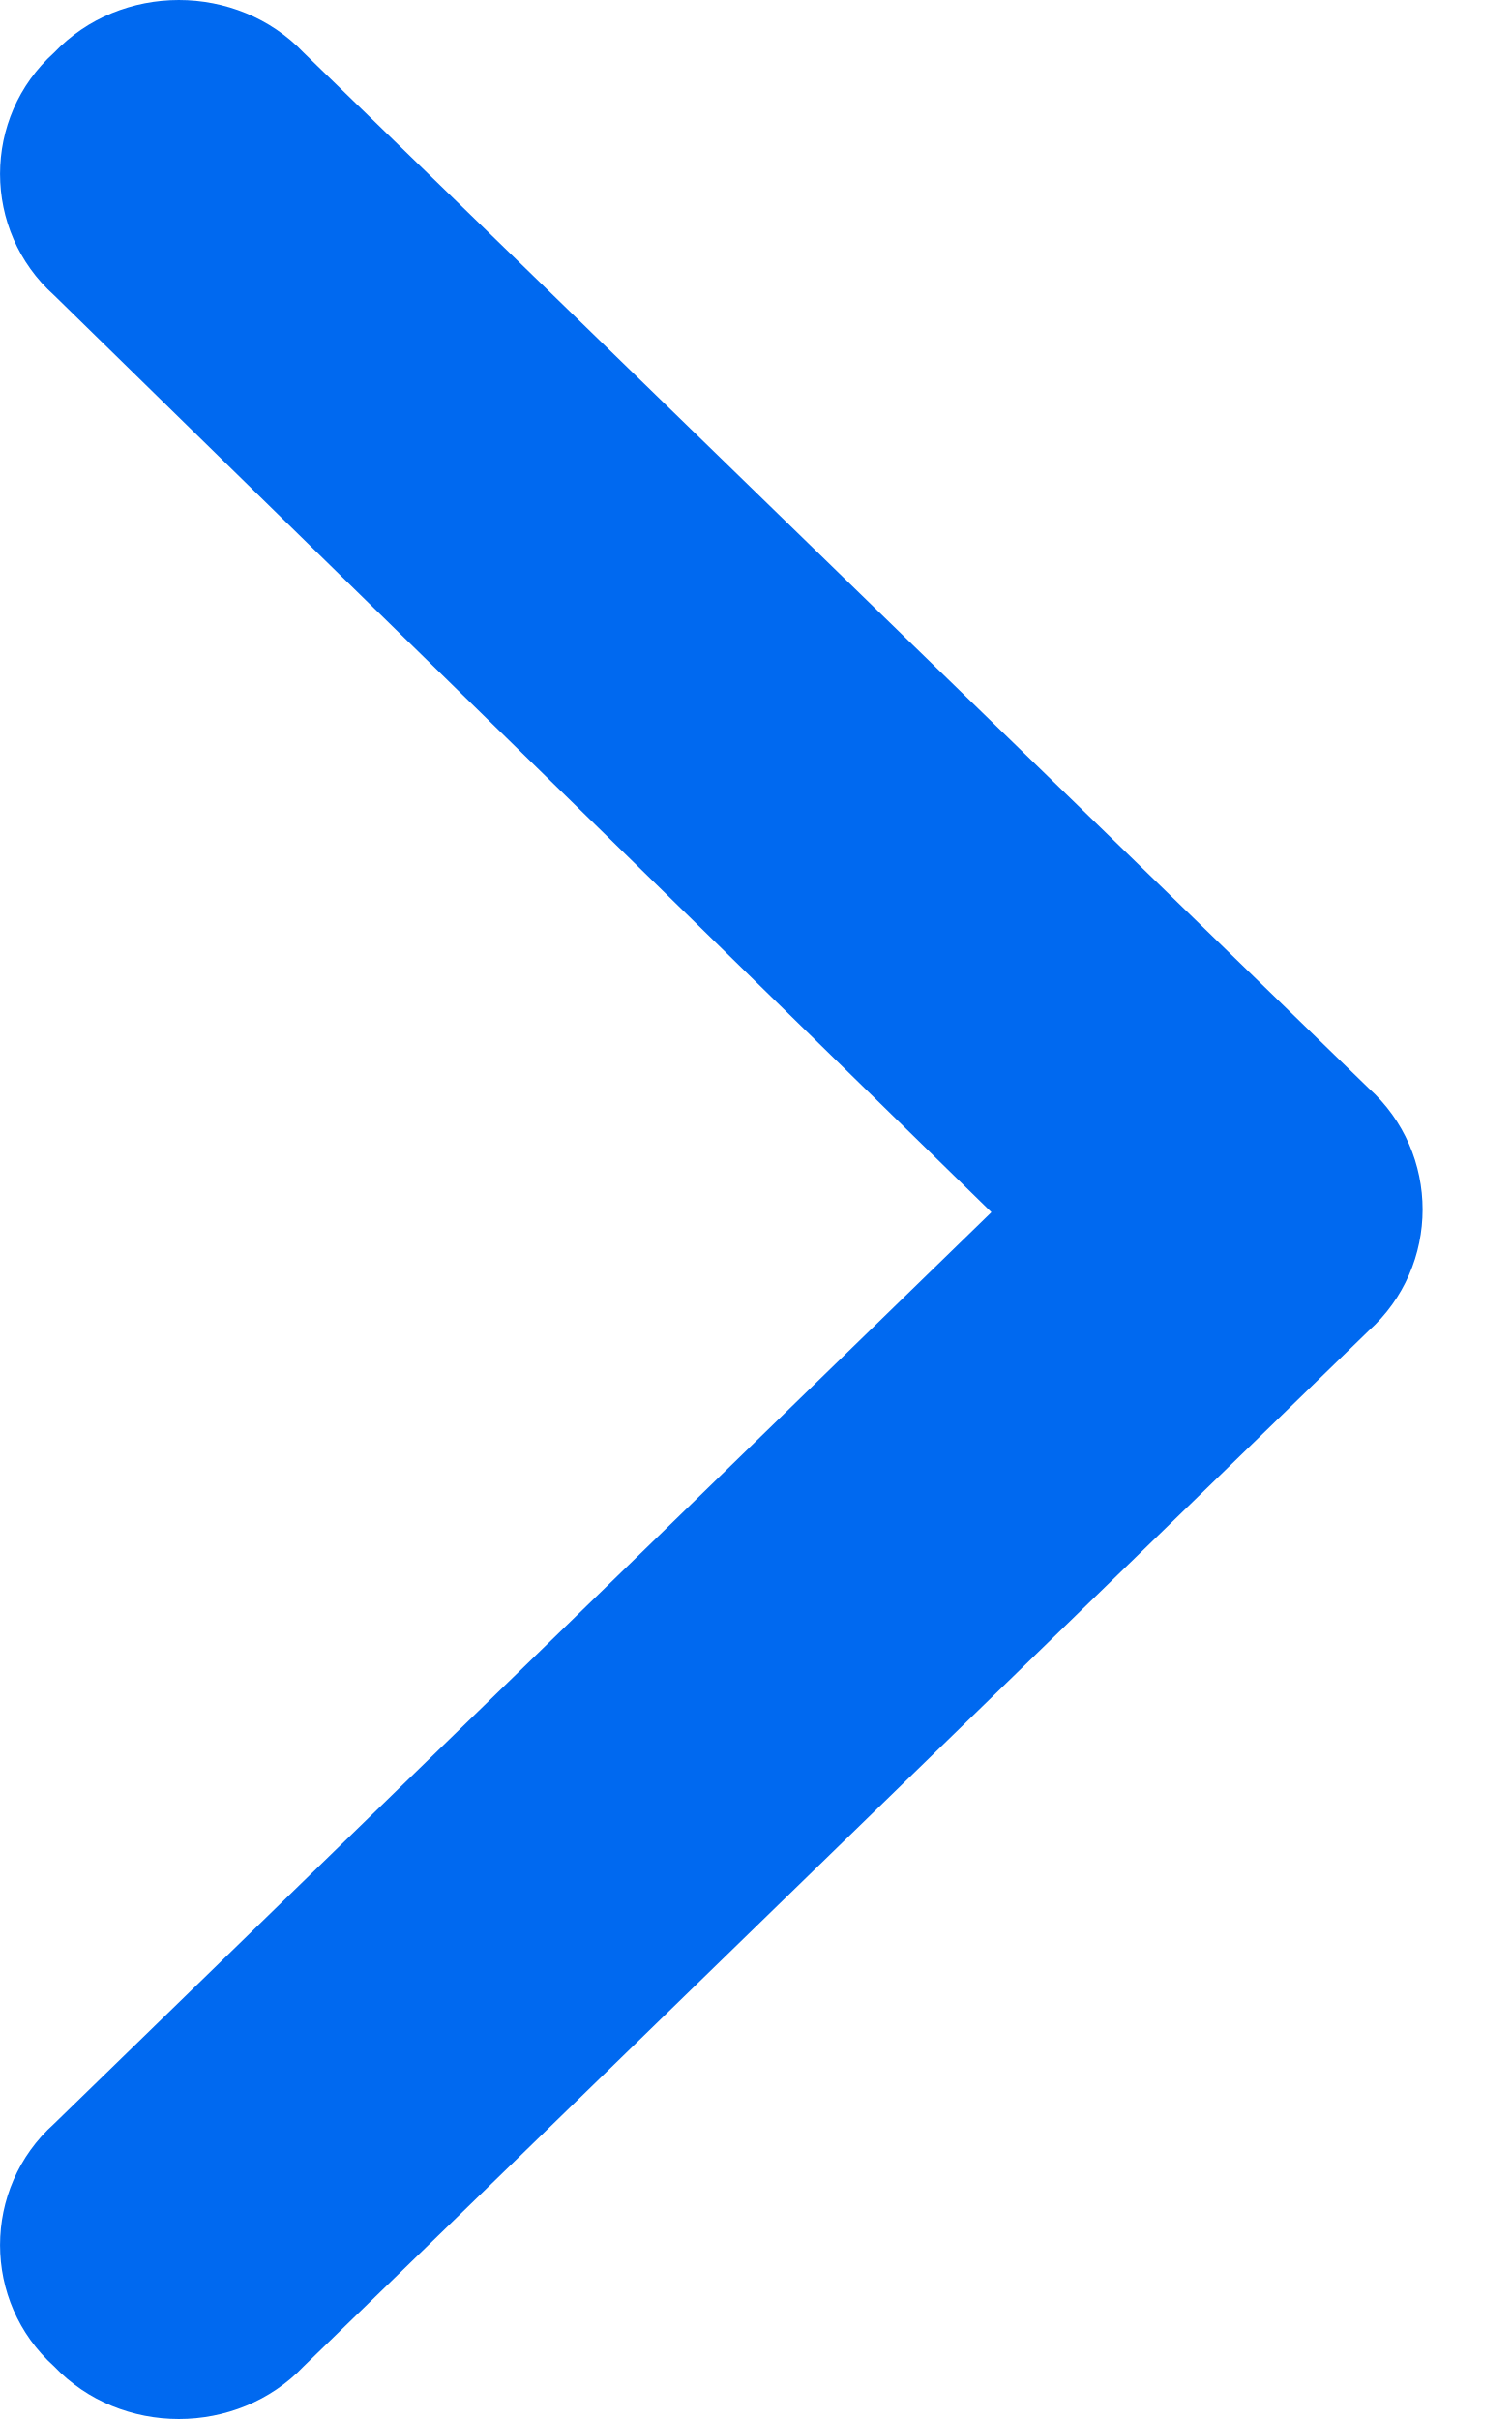
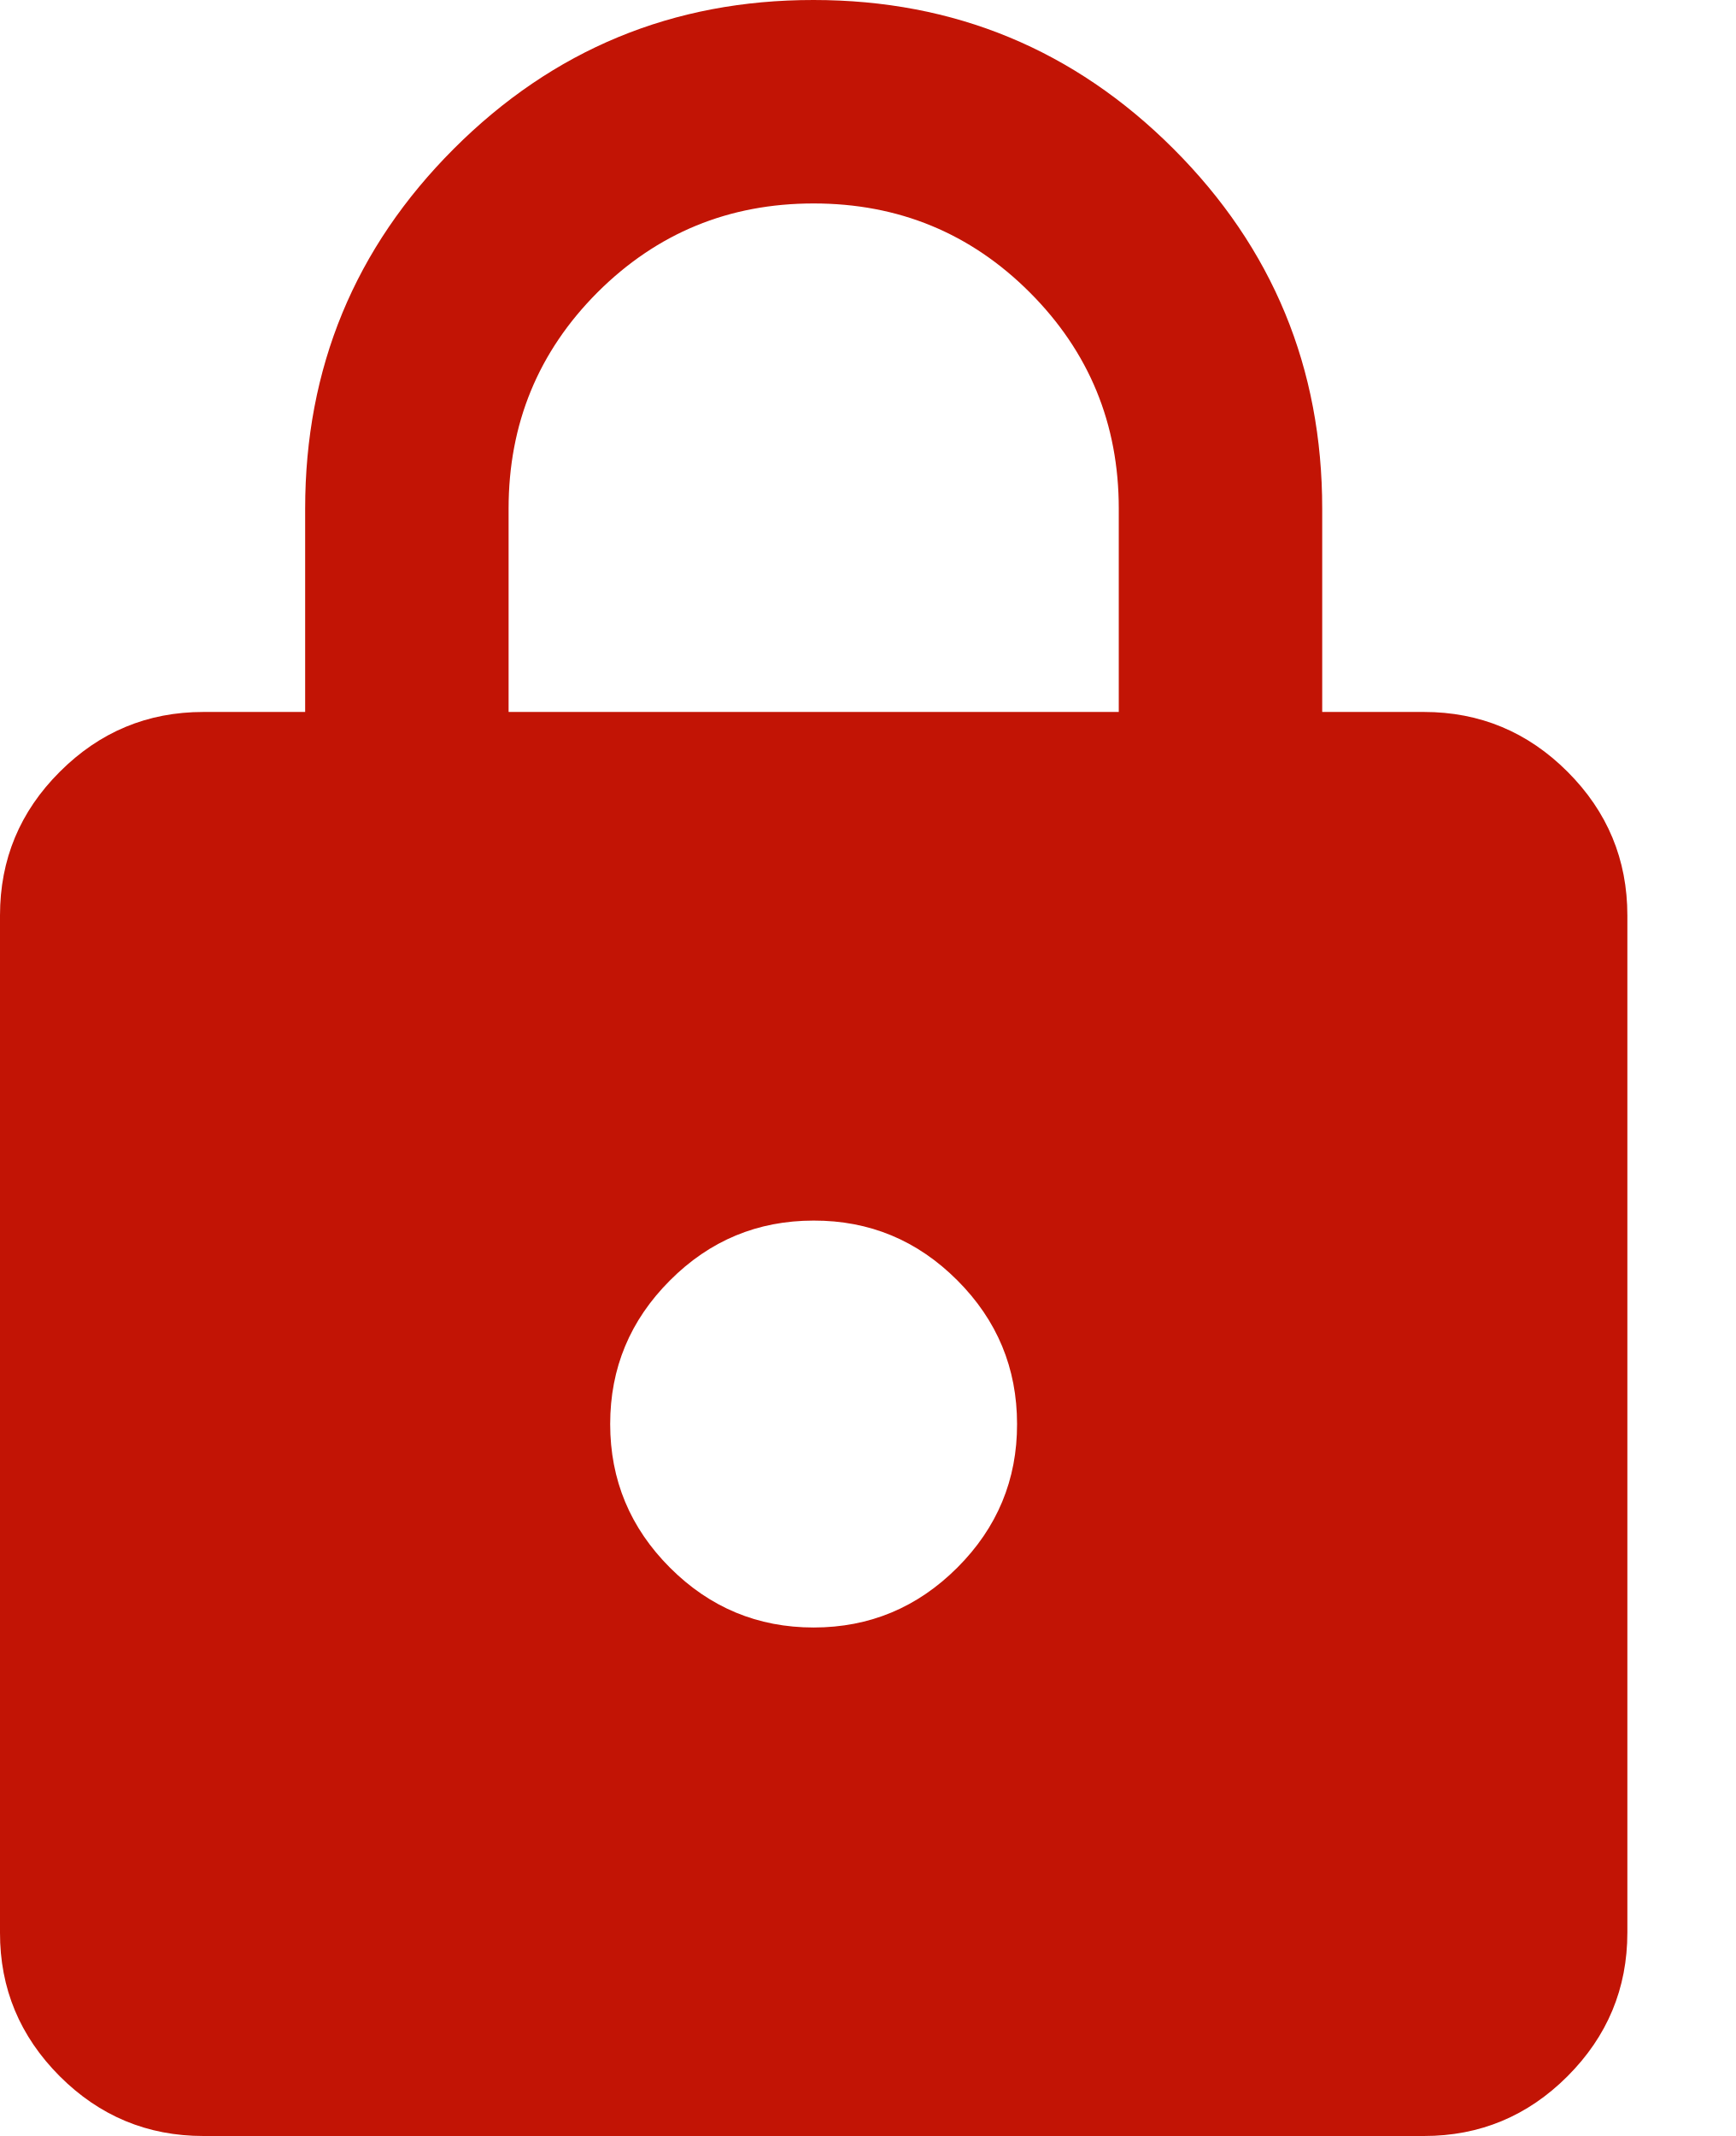
- <svg xmlns="http://www.w3.org/2000/svg" width="10" height="16" viewBox="0 0 10 16" fill="none">
-   <path d="M9.054 8.803L2.009 15.652C1.568 16.116 0.798 16.116 0.358 15.652C-0.119 15.224 -0.119 14.475 0.358 14.047L6.559 8.018L0.358 1.953C-0.119 1.525 -0.119 0.776 0.358 0.348C0.798 -0.116 1.568 -0.116 2.009 0.348L9.054 7.197C9.531 7.625 9.531 8.375 9.054 8.803Z" fill="#0069F0" />
+ <svg xmlns="http://www.w3.org/2000/svg" width="13" height="16" viewBox="0 0 13 16" fill="none">
+   <path d="M1.524 16C1.105 16 0.746 15.851 0.447 15.552C0.149 15.253 -0.001 14.895 1.29356e-06 14.476V6.857C1.29356e-06 6.438 0.149 6.079 0.448 5.781C0.747 5.482 1.105 5.333 1.524 5.333H2.286V3.81C2.286 2.756 2.657 1.857 3.4 1.114C4.143 0.371 5.042 -0.001 6.095 5.20427e-07C7.149 5.20427e-07 8.048 0.372 8.791 1.115C9.534 1.858 9.905 2.756 9.905 3.81V5.333H10.667C11.086 5.333 11.445 5.483 11.743 5.781C12.042 6.08 12.191 6.439 12.191 6.857V14.476C12.191 14.895 12.041 15.254 11.742 15.553C11.444 15.851 11.085 16 10.667 16H1.524ZM6.095 12.191C6.514 12.191 6.873 12.041 7.172 11.742C7.47 11.444 7.62 11.085 7.619 10.667C7.619 10.248 7.47 9.889 7.171 9.59C6.872 9.291 6.514 9.142 6.095 9.143C5.676 9.143 5.317 9.292 5.019 9.591C4.72 9.89 4.571 10.248 4.571 10.667C4.571 11.086 4.721 11.445 5.019 11.743C5.318 12.042 5.677 12.191 6.095 12.191ZM3.81 5.333H8.381V3.81C8.381 3.175 8.159 2.635 7.714 2.19C7.27 1.746 6.73 1.524 6.095 1.524C5.46 1.524 4.921 1.746 4.476 2.19C4.032 2.635 3.81 3.175 3.81 3.81V5.333Z" fill="#C21405" />
</svg>
